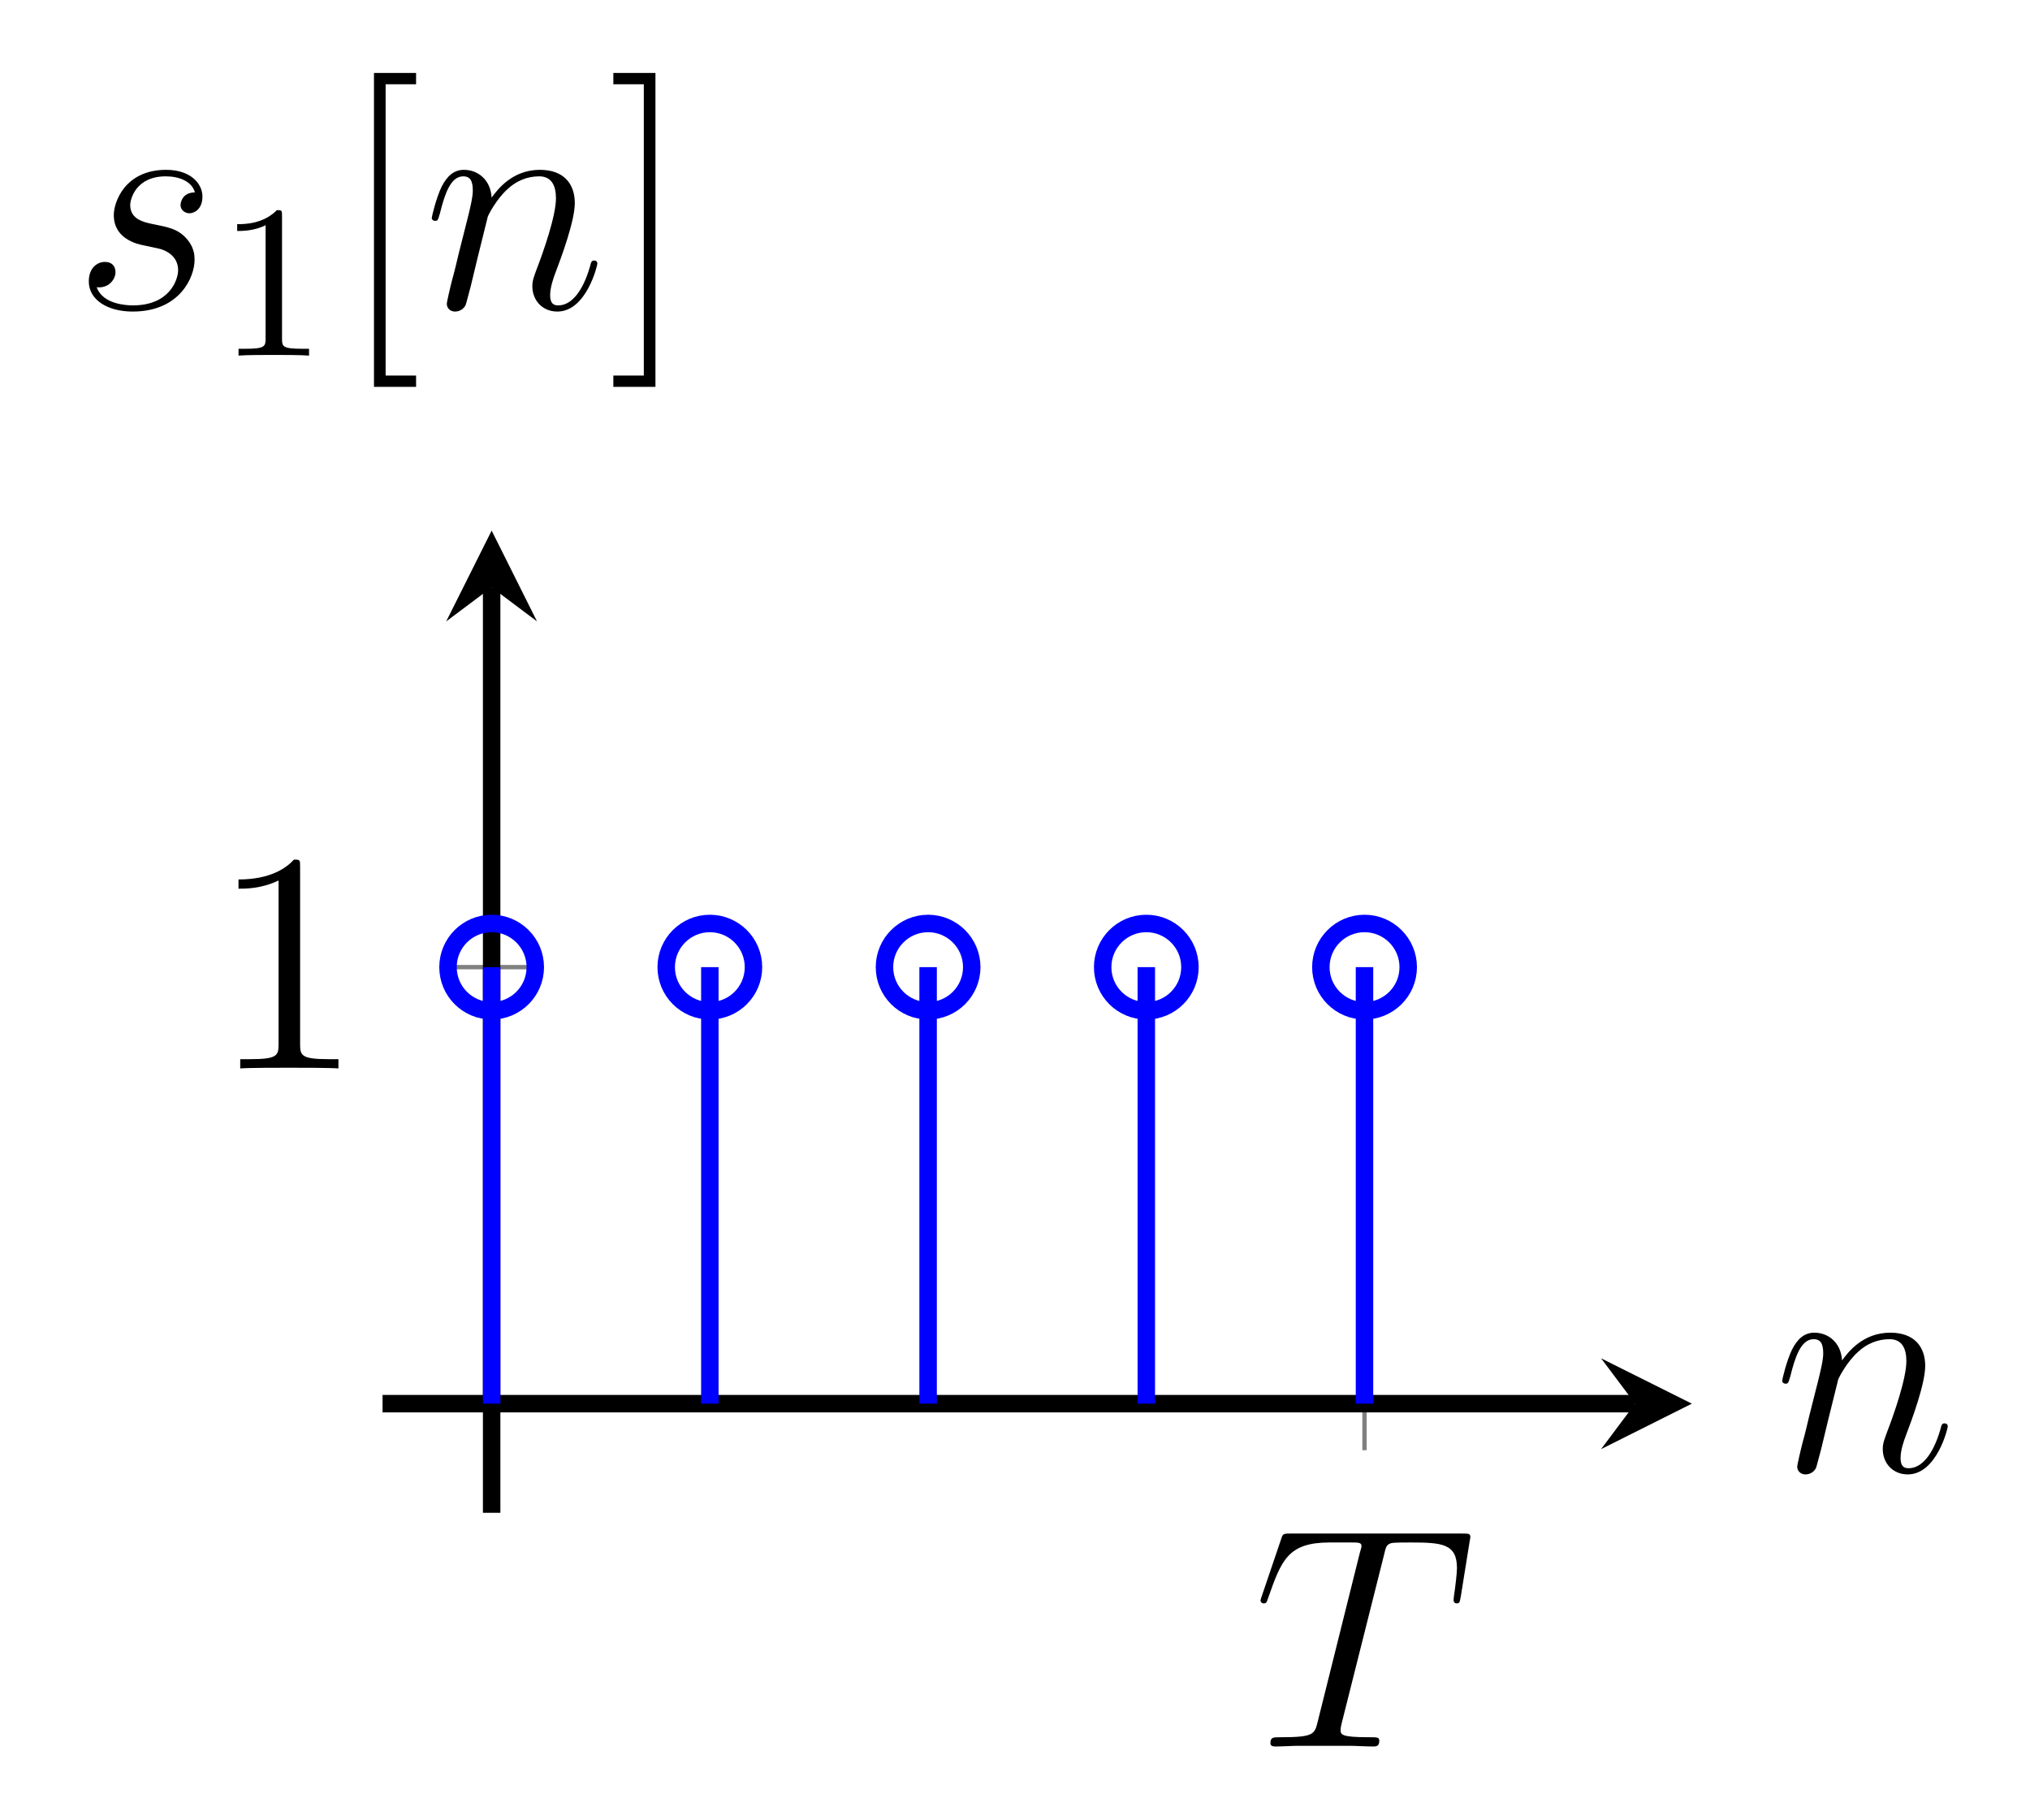
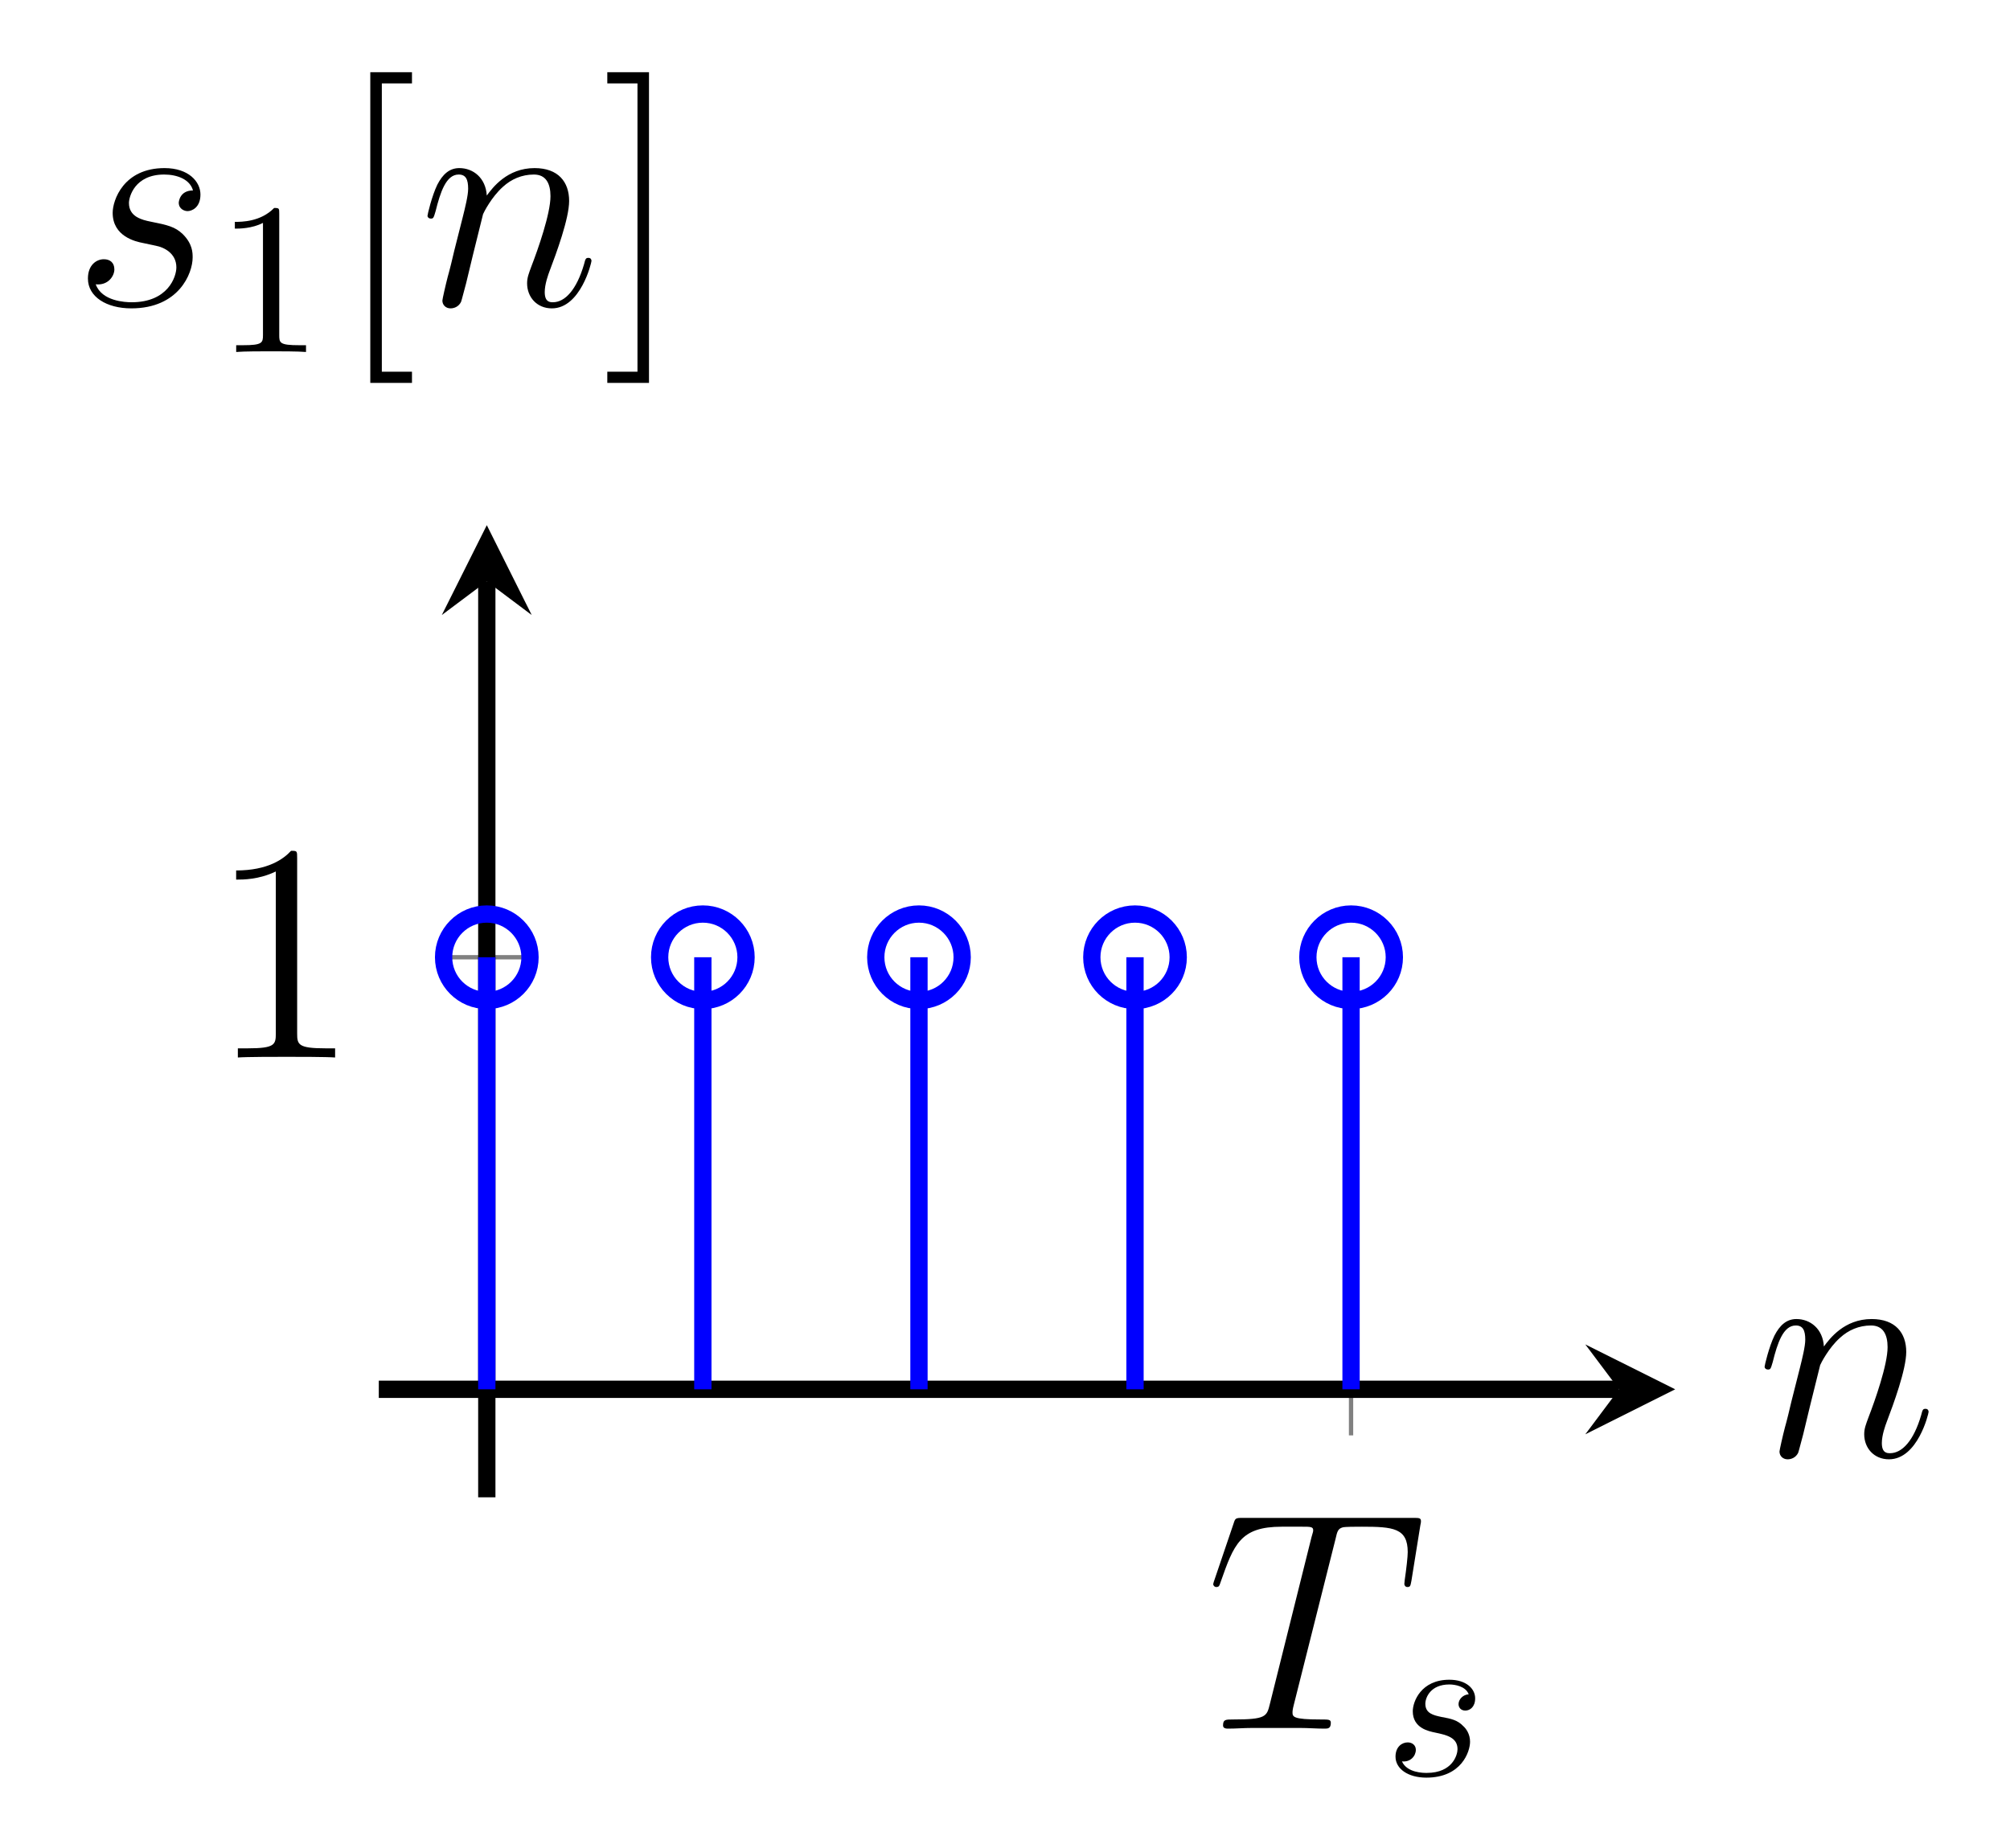
- <svg xmlns="http://www.w3.org/2000/svg" xmlns:xlink="http://www.w3.org/1999/xlink" width="92.675" height="83.039" viewBox="0 0 92.675 83.039">
+ <svg xmlns="http://www.w3.org/2000/svg" xmlns:xlink="http://www.w3.org/1999/xlink" width="92.675" height="85.191" viewBox="0 0 92.675 85.191">
  <defs>
    <g>
      <g id="glyph-0-0">
        <path d="M 5.984 -8.75 C 6.062 -9.094 6.094 -9.219 6.312 -9.281 C 6.422 -9.312 6.906 -9.312 7.203 -9.312 C 8.641 -9.312 9.312 -9.25 9.312 -8.141 C 9.312 -7.922 9.25 -7.375 9.172 -6.844 L 9.156 -6.672 C 9.156 -6.609 9.203 -6.531 9.297 -6.531 C 9.438 -6.531 9.438 -6.594 9.484 -6.828 L 9.891 -9.359 C 9.922 -9.5 9.922 -9.531 9.922 -9.562 C 9.922 -9.719 9.844 -9.719 9.547 -9.719 L 1.703 -9.719 C 1.375 -9.719 1.359 -9.703 1.281 -9.453 L 0.406 -6.875 C 0.391 -6.844 0.344 -6.688 0.344 -6.672 C 0.344 -6.594 0.406 -6.531 0.484 -6.531 C 0.609 -6.531 0.625 -6.578 0.688 -6.766 C 1.297 -8.5 1.594 -9.312 3.5 -9.312 L 4.453 -9.312 C 4.812 -9.312 4.953 -9.312 4.953 -9.156 C 4.953 -9.109 4.953 -9.078 4.875 -8.828 L 2.953 -1.125 C 2.812 -0.562 2.781 -0.422 1.266 -0.422 C 0.906 -0.422 0.797 -0.422 0.797 -0.141 C 0.797 0 0.969 0 1.031 0 C 1.391 0 1.766 -0.031 2.125 -0.031 L 4.359 -0.031 C 4.719 -0.031 5.109 0 5.469 0 C 5.625 0 5.766 0 5.766 -0.266 C 5.766 -0.422 5.672 -0.422 5.297 -0.422 C 4 -0.422 4 -0.547 4 -0.766 C 4 -0.781 4 -0.875 4.062 -1.109 Z M 5.984 -8.75 " />
      </g>
      <g id="glyph-0-1">
        <path d="M 2.953 -4.203 C 2.984 -4.281 3.344 -5 3.875 -5.469 C 4.25 -5.812 4.734 -6.031 5.297 -6.031 C 5.859 -6.031 6.062 -5.609 6.062 -5.031 C 6.062 -4.219 5.484 -2.578 5.188 -1.812 C 5.062 -1.469 4.984 -1.281 4.984 -1.016 C 4.984 -0.375 5.438 0.141 6.125 0.141 C 7.453 0.141 7.953 -1.969 7.953 -2.047 C 7.953 -2.125 7.906 -2.188 7.812 -2.188 C 7.688 -2.188 7.672 -2.141 7.609 -1.891 C 7.266 -0.719 6.734 -0.141 6.172 -0.141 C 6.031 -0.141 5.797 -0.156 5.797 -0.609 C 5.797 -0.969 5.953 -1.406 6.031 -1.609 C 6.328 -2.391 6.922 -4 6.922 -4.812 C 6.922 -5.688 6.422 -6.328 5.328 -6.328 C 4.062 -6.328 3.391 -5.422 3.125 -5.062 C 3.078 -5.875 2.5 -6.328 1.859 -6.328 C 1.406 -6.328 1.094 -6.047 0.844 -5.562 C 0.594 -5.047 0.391 -4.188 0.391 -4.125 C 0.391 -4.078 0.438 -4 0.547 -4 C 0.656 -4 0.672 -4.016 0.766 -4.344 C 0.984 -5.219 1.25 -6.031 1.828 -6.031 C 2.156 -6.031 2.266 -5.812 2.266 -5.375 C 2.266 -5.062 2.125 -4.5 2.016 -4.062 L 1.625 -2.516 C 1.562 -2.234 1.406 -1.594 1.328 -1.328 C 1.234 -0.969 1.078 -0.281 1.078 -0.219 C 1.078 -0.016 1.234 0.141 1.453 0.141 C 1.625 0.141 1.828 0.062 1.938 -0.156 C 1.969 -0.234 2.094 -0.734 2.172 -1.016 L 2.484 -2.312 Z M 2.953 -4.203 " />
      </g>
      <g id="glyph-0-2">
        <path d="M 3.266 -2.875 C 3.516 -2.828 3.906 -2.734 3.984 -2.719 C 4.172 -2.672 4.812 -2.438 4.812 -1.75 C 4.812 -1.312 4.422 -0.141 2.75 -0.141 C 2.453 -0.141 1.375 -0.188 1.094 -0.969 C 1.656 -0.906 1.953 -1.344 1.953 -1.656 C 1.953 -1.969 1.75 -2.125 1.469 -2.125 C 1.141 -2.125 0.734 -1.875 0.734 -1.234 C 0.734 -0.391 1.594 0.141 2.734 0.141 C 4.922 0.141 5.562 -1.469 5.562 -2.203 C 5.562 -2.422 5.562 -2.828 5.109 -3.281 C 4.75 -3.625 4.406 -3.703 3.625 -3.859 C 3.234 -3.938 2.625 -4.078 2.625 -4.719 C 2.625 -5 2.891 -6.031 4.25 -6.031 C 4.844 -6.031 5.438 -5.812 5.578 -5.297 C 4.953 -5.297 4.922 -4.75 4.922 -4.734 C 4.922 -4.438 5.188 -4.344 5.328 -4.344 C 5.516 -4.344 5.922 -4.5 5.922 -5.109 C 5.922 -5.703 5.375 -6.328 4.266 -6.328 C 2.375 -6.328 1.875 -4.844 1.875 -4.266 C 1.875 -3.172 2.938 -2.938 3.266 -2.875 Z M 3.266 -2.875 " />
      </g>
      <g id="glyph-1-0">
+         <path d="M 3.891 -3.734 C 3.625 -3.719 3.422 -3.5 3.422 -3.281 C 3.422 -3.141 3.516 -2.984 3.734 -2.984 C 3.953 -2.984 4.188 -3.156 4.188 -3.547 C 4.188 -4 3.766 -4.406 3 -4.406 C 1.688 -4.406 1.312 -3.391 1.312 -2.953 C 1.312 -2.172 2.047 -2.031 2.344 -1.969 C 2.859 -1.859 3.375 -1.75 3.375 -1.203 C 3.375 -0.953 3.156 -0.109 1.953 -0.109 C 1.812 -0.109 1.047 -0.109 0.812 -0.641 C 1.203 -0.594 1.453 -0.891 1.453 -1.172 C 1.453 -1.391 1.281 -1.516 1.078 -1.516 C 0.812 -1.516 0.516 -1.312 0.516 -0.859 C 0.516 -0.297 1.094 0.109 1.938 0.109 C 3.562 0.109 3.953 -1.094 3.953 -1.547 C 3.953 -1.906 3.766 -2.156 3.641 -2.266 C 3.375 -2.547 3.078 -2.609 2.641 -2.688 C 2.281 -2.766 1.891 -2.844 1.891 -3.297 C 1.891 -3.578 2.125 -4.188 3 -4.188 C 3.25 -4.188 3.75 -4.109 3.891 -3.734 Z M 3.891 -3.734 " />
+       </g>
+       <g id="glyph-2-0">
        <path d="M 4.125 -9.188 C 4.125 -9.531 4.125 -9.531 3.844 -9.531 C 3.5 -9.156 2.781 -8.625 1.312 -8.625 L 1.312 -8.203 C 1.641 -8.203 2.359 -8.203 3.141 -8.578 L 3.141 -1.109 C 3.141 -0.594 3.094 -0.422 1.844 -0.422 L 1.391 -0.422 L 1.391 0 C 1.781 -0.031 3.172 -0.031 3.641 -0.031 C 4.109 -0.031 5.5 -0.031 5.875 0 L 5.875 -0.422 L 5.438 -0.422 C 4.172 -0.422 4.125 -0.594 4.125 -1.109 Z M 4.125 -9.188 " />
      </g>
-       <g id="glyph-1-1">
+       <g id="glyph-2-1">
        <path d="M 3.578 3.578 L 3.578 3.062 L 2.188 3.062 L 2.188 -10.234 L 3.578 -10.234 L 3.578 -10.75 L 1.656 -10.75 L 1.656 3.578 Z M 3.578 3.578 " />
      </g>
-       <g id="glyph-1-2">
+       <g id="glyph-2-2">
        <path d="M 2.219 -10.75 L 0.297 -10.75 L 0.297 -10.234 L 1.688 -10.234 L 1.688 3.062 L 0.297 3.062 L 0.297 3.578 L 2.219 3.578 Z M 2.219 -10.75 " />
      </g>
-       <g id="glyph-2-0">
+       <g id="glyph-3-0">
        <path d="M 2.938 -6.375 C 2.938 -6.625 2.938 -6.641 2.703 -6.641 C 2.078 -6 1.203 -6 0.891 -6 L 0.891 -5.688 C 1.094 -5.688 1.672 -5.688 2.188 -5.953 L 2.188 -0.781 C 2.188 -0.422 2.156 -0.312 1.266 -0.312 L 0.953 -0.312 L 0.953 0 C 1.297 -0.031 2.156 -0.031 2.562 -0.031 C 2.953 -0.031 3.828 -0.031 4.172 0 L 4.172 -0.312 L 3.859 -0.312 C 2.953 -0.312 2.938 -0.422 2.938 -0.781 Z M 2.938 -6.375 " />
      </g>
    </g>
  </defs>
  <path fill="none" stroke-width="0.199" stroke-linecap="butt" stroke-linejoin="miter" stroke="rgb(50%, 50%, 50%)" stroke-opacity="1" stroke-miterlimit="10" d="M 44.83 2.857 L 44.83 7.107 " transform="matrix(1, 0, 0, -1, 17.463, 69.052)" />
  <path fill="none" stroke-width="0.199" stroke-linecap="butt" stroke-linejoin="miter" stroke="rgb(50%, 50%, 50%)" stroke-opacity="1" stroke-miterlimit="10" d="M 2.857 24.907 L 7.107 24.907 " transform="matrix(1, 0, 0, -1, 17.463, 69.052)" />
  <path fill="none" stroke-width="0.797" stroke-linecap="butt" stroke-linejoin="miter" stroke="rgb(0%, 0%, 0%)" stroke-opacity="1" stroke-miterlimit="10" d="M 0.002 4.982 L 57.185 4.982 " transform="matrix(1, 0, 0, -1, 17.463, 69.052)" />
  <path fill-rule="nonzero" fill="rgb(0%, 0%, 0%)" fill-opacity="1" d="M 77.238 64.07 L 73.094 62 L 74.648 64.07 L 73.094 66.145 " />
  <path fill="none" stroke-width="0.797" stroke-linecap="butt" stroke-linejoin="miter" stroke="rgb(0%, 0%, 0%)" stroke-opacity="1" stroke-miterlimit="10" d="M 4.982 0.001 L 4.982 42.243 " transform="matrix(1, 0, 0, -1, 17.463, 69.052)" />
  <path fill-rule="nonzero" fill="rgb(0%, 0%, 0%)" fill-opacity="1" d="M 22.445 24.219 L 20.371 28.363 L 22.445 26.809 L 24.516 28.363 " />
  <g fill="rgb(0%, 0%, 0%)" fill-opacity="1">
-     <use xlink:href="#glyph-0-0" x="57.202" y="79.718" />
+     <use xlink:href="#glyph-0-0" x="55.594" y="79.719" />
  </g>
  <g fill="rgb(0%, 0%, 0%)" fill-opacity="1">
-     <use xlink:href="#glyph-1-0" x="9.576" y="48.768" />
+     <use xlink:href="#glyph-1-0" x="63.827" y="81.87" />
+   </g>
+   <g fill="rgb(0%, 0%, 0%)" fill-opacity="1">
+     <use xlink:href="#glyph-2-0" x="9.576" y="48.768" />
  </g>
  <path fill="none" stroke-width="0.797" stroke-linecap="butt" stroke-linejoin="miter" stroke="rgb(0%, 0%, 100%)" stroke-opacity="1" stroke-miterlimit="10" d="M 4.982 4.982 L 4.982 24.907 M 14.943 4.982 L 14.943 24.907 M 24.908 4.982 L 24.908 24.907 M 34.869 4.982 L 34.869 24.907 M 44.83 4.982 L 44.83 24.907 " transform="matrix(1, 0, 0, -1, 17.463, 69.052)" />
  <path fill="none" stroke-width="0.797" stroke-linecap="butt" stroke-linejoin="miter" stroke="rgb(0%, 0%, 100%)" stroke-opacity="1" stroke-miterlimit="10" d="M 6.974 24.907 C 6.974 26.005 6.08 26.9 4.982 26.9 C 3.881 26.9 2.99 26.005 2.99 24.907 C 2.99 23.806 3.881 22.915 4.982 22.915 C 6.08 22.915 6.974 23.806 6.974 24.907 Z M 6.974 24.907 " transform="matrix(1, 0, 0, -1, 17.463, 69.052)" />
  <path fill="none" stroke-width="0.797" stroke-linecap="butt" stroke-linejoin="miter" stroke="rgb(0%, 0%, 100%)" stroke-opacity="1" stroke-miterlimit="10" d="M 16.935 24.907 C 16.935 26.005 16.045 26.9 14.943 26.9 C 13.842 26.9 12.951 26.005 12.951 24.907 C 12.951 23.806 13.842 22.915 14.943 22.915 C 16.045 22.915 16.935 23.806 16.935 24.907 Z M 16.935 24.907 " transform="matrix(1, 0, 0, -1, 17.463, 69.052)" />
  <path fill="none" stroke-width="0.797" stroke-linecap="butt" stroke-linejoin="miter" stroke="rgb(0%, 0%, 100%)" stroke-opacity="1" stroke-miterlimit="10" d="M 26.9 24.907 C 26.9 26.005 26.006 26.9 24.908 26.9 C 23.807 26.9 22.916 26.005 22.916 24.907 C 22.916 23.806 23.807 22.915 24.908 22.915 C 26.006 22.915 26.9 23.806 26.9 24.907 Z M 26.9 24.907 " transform="matrix(1, 0, 0, -1, 17.463, 69.052)" />
  <path fill="none" stroke-width="0.797" stroke-linecap="butt" stroke-linejoin="miter" stroke="rgb(0%, 0%, 100%)" stroke-opacity="1" stroke-miterlimit="10" d="M 36.861 24.907 C 36.861 26.005 35.971 26.9 34.869 26.9 C 33.767 26.9 32.877 26.005 32.877 24.907 C 32.877 23.806 33.767 22.915 34.869 22.915 C 35.971 22.915 36.861 23.806 36.861 24.907 Z M 36.861 24.907 " transform="matrix(1, 0, 0, -1, 17.463, 69.052)" />
  <path fill="none" stroke-width="0.797" stroke-linecap="butt" stroke-linejoin="miter" stroke="rgb(0%, 0%, 100%)" stroke-opacity="1" stroke-miterlimit="10" d="M 46.826 24.907 C 46.826 26.005 45.932 26.9 44.83 26.9 C 43.732 26.9 42.838 26.005 42.838 24.907 C 42.838 23.806 43.732 22.915 44.83 22.915 C 45.932 22.915 46.826 23.806 46.826 24.907 Z M 46.826 24.907 " transform="matrix(1, 0, 0, -1, 17.463, 69.052)" />
  <g fill="rgb(0%, 0%, 0%)" fill-opacity="1">
    <use xlink:href="#glyph-0-1" x="80.969" y="67.158" />
  </g>
  <g fill="rgb(0%, 0%, 0%)" fill-opacity="1">
    <use xlink:href="#glyph-0-2" x="3.32" y="14.08" />
  </g>
  <g fill="rgb(0%, 0%, 0%)" fill-opacity="1">
-     <use xlink:href="#glyph-2-0" x="9.937" y="16.232" />
+     <use xlink:href="#glyph-3-0" x="9.937" y="16.232" />
  </g>
  <g fill="rgb(0%, 0%, 0%)" fill-opacity="1">
-     <use xlink:href="#glyph-1-1" x="15.417" y="14.08" />
+     <use xlink:href="#glyph-2-1" x="15.417" y="14.08" />
  </g>
  <g fill="rgb(0%, 0%, 0%)" fill-opacity="1">
    <use xlink:href="#glyph-0-1" x="19.319" y="14.08" />
  </g>
  <g fill="rgb(0%, 0%, 0%)" fill-opacity="1">
-     <use xlink:href="#glyph-1-2" x="27.704" y="14.08" />
+     <use xlink:href="#glyph-2-2" x="27.704" y="14.08" />
  </g>
</svg>
